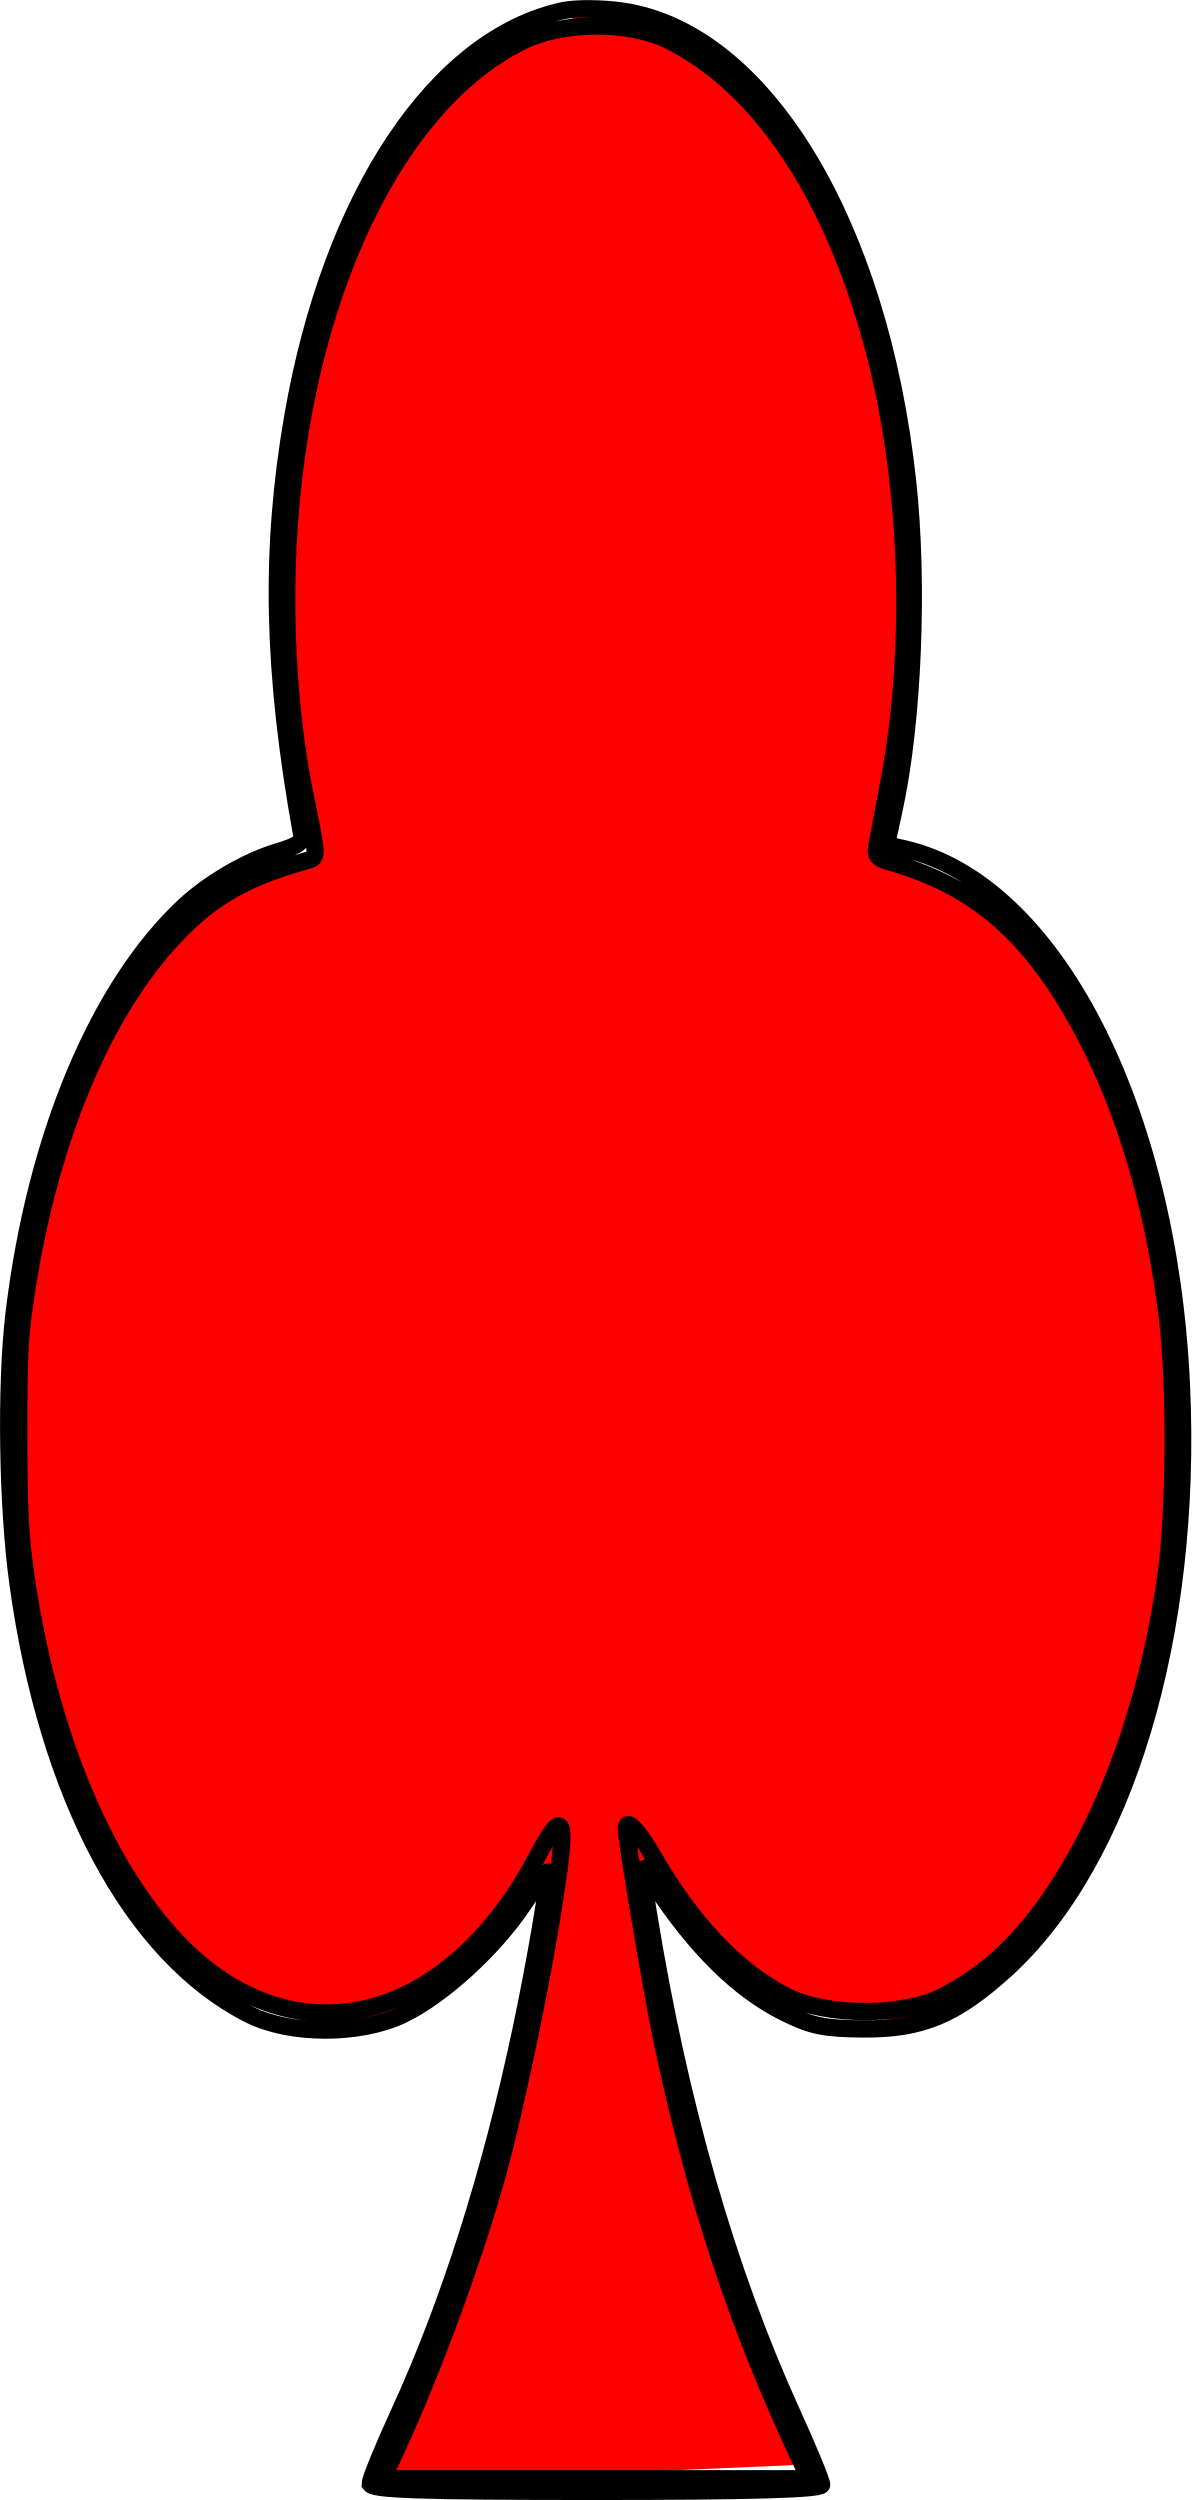
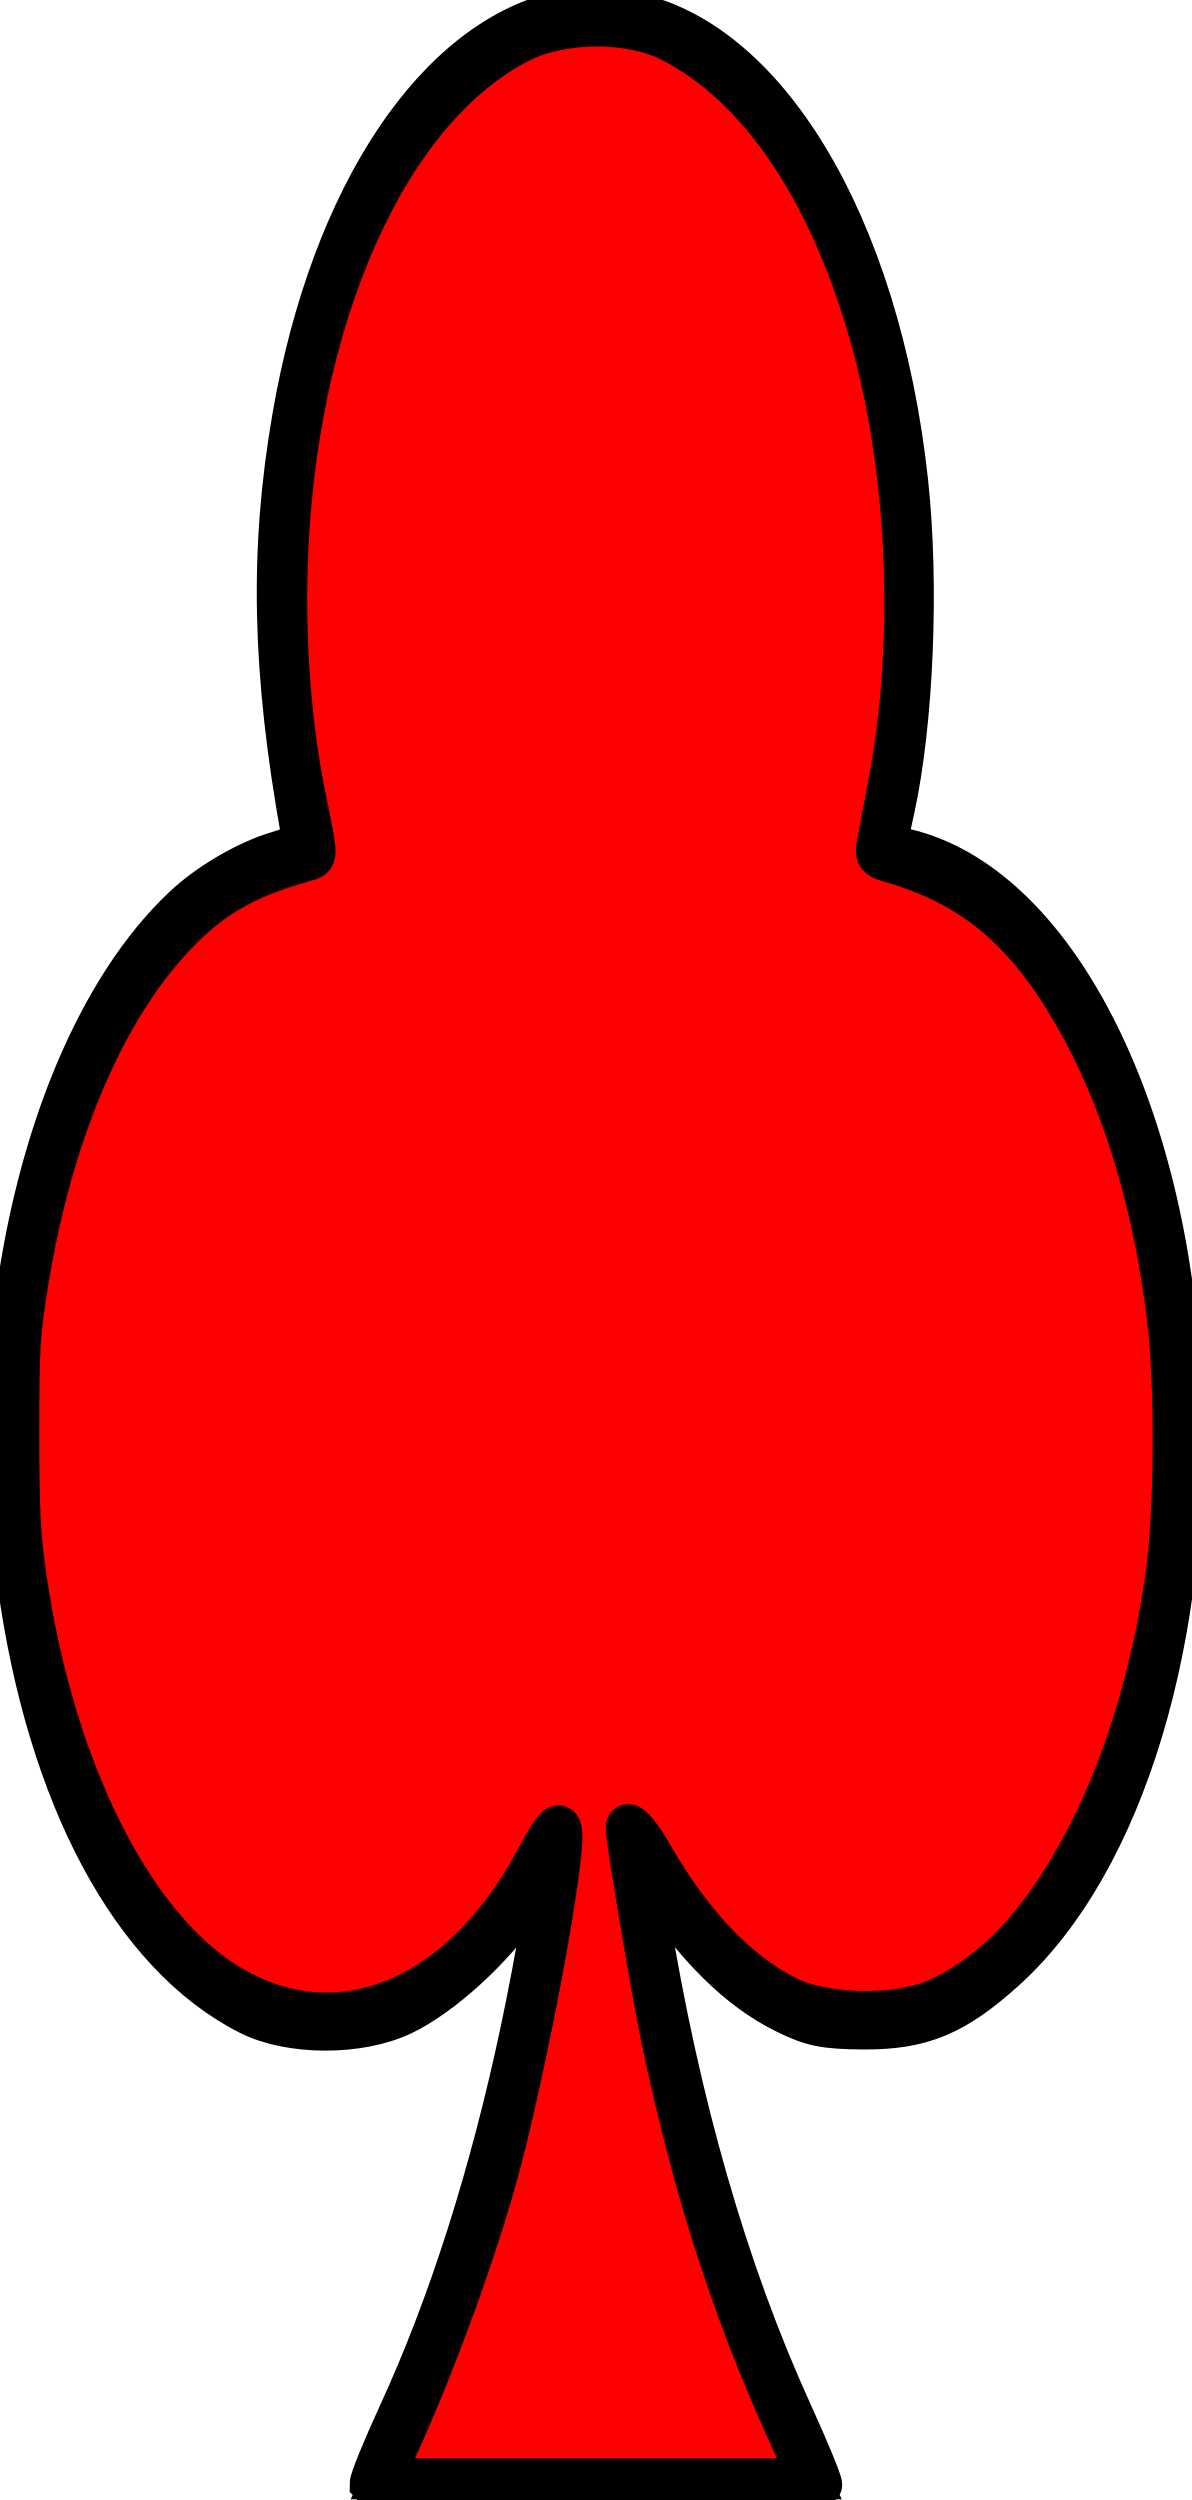
<svg xmlns="http://www.w3.org/2000/svg" version="1.1" id="svg948" width="75.118" height="157.635" viewBox="0 0 75.118 157.635">
  <defs id="defs952" />
  <path style="fill:#ff0000;fill-opacity:1;stroke:none;stroke-width:1px;stroke-linecap:butt;stroke-linejoin:miter;stroke-opacity:1" d="m 19.379,21.61 5.582,-13.325 8.59,-6.169 4.172,-1.576 9.157,4.672 7.115,12.059 3.651,14.569 v 14.236 l -1.753,7.183 8.514,4.895 5.079,6.491 2.819,8.453 2.001,10.527 -0.359,9.246 -1,12.012 -3.965,11.681 -4.231,4.714 -7.055,6.333 -9.086,-1.558 -8.242,-8.583 2.048,11.563 3.619,13.823 4.575,12.552 -27.264,1.188 5.73,-12.762 3.608,-12.31 1.715,-15.681 -5.39,8.954 -6.784,3.076 -6.516,-1.488 -7.823,-7.519 -4.965,-10.711 -1.842,-11.25 v -9.931 l 2.057,-12.967 3.166,-9.813 7.702,-8.03 5.879,-2.013 -1.534,-11.936 -0.16,-9.428 z" id="path8622" />
-   <path style="fill:none;fill-opacity:1;stroke:#000000;stroke-width:1.09;stroke-miterlimit:4;stroke-dasharray:none;stroke-opacity:1" d="m 23.347,156.595 c 0.002,-0.272 0.813,-2.257 1.804,-4.411 3.159,-6.871 5.77,-15.073 7.703,-24.2 0.902,-4.259 1.826,-9.689 1.692,-9.94 -0.045,-0.085 -0.744,0.837 -1.553,2.049 -1.853,2.776 -5.15,5.781 -7.631,6.955 -2.726,1.29 -7.081,1.275 -9.665,-0.032 C 8.322,123.283 2.98,113.309 1.13,99.818 0.456,94.904 0.352,87.246 0.898,82.745 2.243,71.657 6.183,62.234 11.6,57.152 c 1.553,-1.457 3.94,-2.852 5.879,-3.435 1.353,-0.407 1.629,-0.61 1.536,-1.13 -1.847,-10.28 -2.007,-17.893 -0.554,-26.308 2.411,-13.959 9.035,-23.902 17.061,-25.61 0.798,-0.17 2.491,-0.153 3.763,0.038 8.886,1.332 16.179,13.382 17.942,29.645 0.705,6.499 0.349,15.182 -0.847,20.667 l -0.488,2.24 1.18,0.275 c 9.352,2.178 16.6,16.226 17.419,33.762 0.737,15.767 -3.579,30.117 -11.105,36.926 -3.149,2.85 -5.272,3.732 -8.922,3.71 -2.497,-0.015 -3.3,-0.181 -5.005,-1.03 -2.905,-1.447 -5.591,-4.099 -8.239,-8.134 l -0.851,-1.297 0.532,3.277 c 1.939,11.946 4.956,22.437 9.011,31.34 1.043,2.29 1.897,4.353 1.897,4.584 0,0.291 -4.357,0.419 -14.232,0.419 -11.246,0 -14.232,-0.104 -14.229,-0.495 z m 27.264,-1.188 c -4.075,-8.596 -6.752,-16.674 -8.882,-26.805 -0.626,-2.975 -2.24,-12.576 -2.24,-13.322 0,-0.641 0.748,0.114 1.621,1.638 2.48,4.328 5.348,7.358 8.469,8.949 2.515,1.282 7.354,1.294 9.843,0.026 3.444,-1.756 6.056,-4.53 8.603,-9.141 2.643,-4.784 4.545,-10.785 5.478,-17.28 0.58,-4.036 0.635,-11.993 0.113,-16.332 -0.835,-6.944 -2.663,-13.156 -5.335,-18.129 -3.293,-6.127 -6.735,-9.122 -12.296,-10.699 -0.643,-0.182 -0.793,-0.375 -0.704,-0.9 0.062,-0.367 0.403,-2.182 0.757,-4.034 1.65,-8.633 1.275,-19.104 -0.983,-27.522 C 52.484,12.287 47.947,5.464 42.236,2.584 c -2.521,-1.271 -6.73,-1.258 -9.332,0.029 -8.445,4.177 -14.371,17.508 -14.804,33.303 -0.133,4.861 0.268,9.946 1.113,14.122 0.872,4.306 0.875,4.014 -0.043,4.275 -3.947,1.119 -6.136,2.447 -8.607,5.222 -4.204,4.722 -7.335,12.305 -8.804,21.326 -0.522,3.206 -0.58,4.161 -0.578,9.504 0.002,4.861 0.086,6.515 0.465,9.108 1.747,11.96 6.607,21.794 12.631,25.558 6.903,4.314 14.8,1.117 19.577,-7.925 1.818,-3.441 1.993,-2.605 0.873,4.188 -0.755,4.577 -2.254,11.695 -3.222,15.293 -1.43,5.316 -4.163,12.8 -6.586,18.028 l -0.78,1.683 H 37.586 51.033 Z" id="path7949" />
+   <path style="fill:none;fill-opacity:1;stroke:#000000;stroke-width:2.59;stroke-miterlimit:4;stroke-dasharray:none;stroke-opacity:1" d="m 23.347,156.595 c 0.002,-0.272 0.813,-2.257 1.804,-4.411 3.159,-6.871 5.77,-15.073 7.703,-24.2 0.902,-4.259 1.826,-9.689 1.692,-9.94 -0.045,-0.085 -0.744,0.837 -1.553,2.049 -1.853,2.776 -5.15,5.781 -7.631,6.955 -2.726,1.29 -7.081,1.275 -9.665,-0.032 C 8.322,123.283 2.98,113.309 1.13,99.818 0.456,94.904 0.352,87.246 0.898,82.745 2.243,71.657 6.183,62.234 11.6,57.152 c 1.553,-1.457 3.94,-2.852 5.879,-3.435 1.353,-0.407 1.629,-0.61 1.536,-1.13 -1.847,-10.28 -2.007,-17.893 -0.554,-26.308 2.411,-13.959 9.035,-23.902 17.061,-25.61 0.798,-0.17 2.491,-0.153 3.763,0.038 8.886,1.332 16.179,13.382 17.942,29.645 0.705,6.499 0.349,15.182 -0.847,20.667 l -0.488,2.24 1.18,0.275 c 9.352,2.178 16.6,16.226 17.419,33.762 0.737,15.767 -3.579,30.117 -11.105,36.926 -3.149,2.85 -5.272,3.732 -8.922,3.71 -2.497,-0.015 -3.3,-0.181 -5.005,-1.03 -2.905,-1.447 -5.591,-4.099 -8.239,-8.134 l -0.851,-1.297 0.532,3.277 c 1.939,11.946 4.956,22.437 9.011,31.34 1.043,2.29 1.897,4.353 1.897,4.584 0,0.291 -4.357,0.419 -14.232,0.419 -11.246,0 -14.232,-0.104 -14.229,-0.495 z m 27.264,-1.188 c -4.075,-8.596 -6.752,-16.674 -8.882,-26.805 -0.626,-2.975 -2.24,-12.576 -2.24,-13.322 0,-0.641 0.748,0.114 1.621,1.638 2.48,4.328 5.348,7.358 8.469,8.949 2.515,1.282 7.354,1.294 9.843,0.026 3.444,-1.756 6.056,-4.53 8.603,-9.141 2.643,-4.784 4.545,-10.785 5.478,-17.28 0.58,-4.036 0.635,-11.993 0.113,-16.332 -0.835,-6.944 -2.663,-13.156 -5.335,-18.129 -3.293,-6.127 -6.735,-9.122 -12.296,-10.699 -0.643,-0.182 -0.793,-0.375 -0.704,-0.9 0.062,-0.367 0.403,-2.182 0.757,-4.034 1.65,-8.633 1.275,-19.104 -0.983,-27.522 C 52.484,12.287 47.947,5.464 42.236,2.584 c -2.521,-1.271 -6.73,-1.258 -9.332,0.029 -8.445,4.177 -14.371,17.508 -14.804,33.303 -0.133,4.861 0.268,9.946 1.113,14.122 0.872,4.306 0.875,4.014 -0.043,4.275 -3.947,1.119 -6.136,2.447 -8.607,5.222 -4.204,4.722 -7.335,12.305 -8.804,21.326 -0.522,3.206 -0.58,4.161 -0.578,9.504 0.002,4.861 0.086,6.515 0.465,9.108 1.747,11.96 6.607,21.794 12.631,25.558 6.903,4.314 14.8,1.117 19.577,-7.925 1.818,-3.441 1.993,-2.605 0.873,4.188 -0.755,4.577 -2.254,11.695 -3.222,15.293 -1.43,5.316 -4.163,12.8 -6.586,18.028 l -0.78,1.683 H 37.586 51.033 Z" id="path7949" />
</svg>
